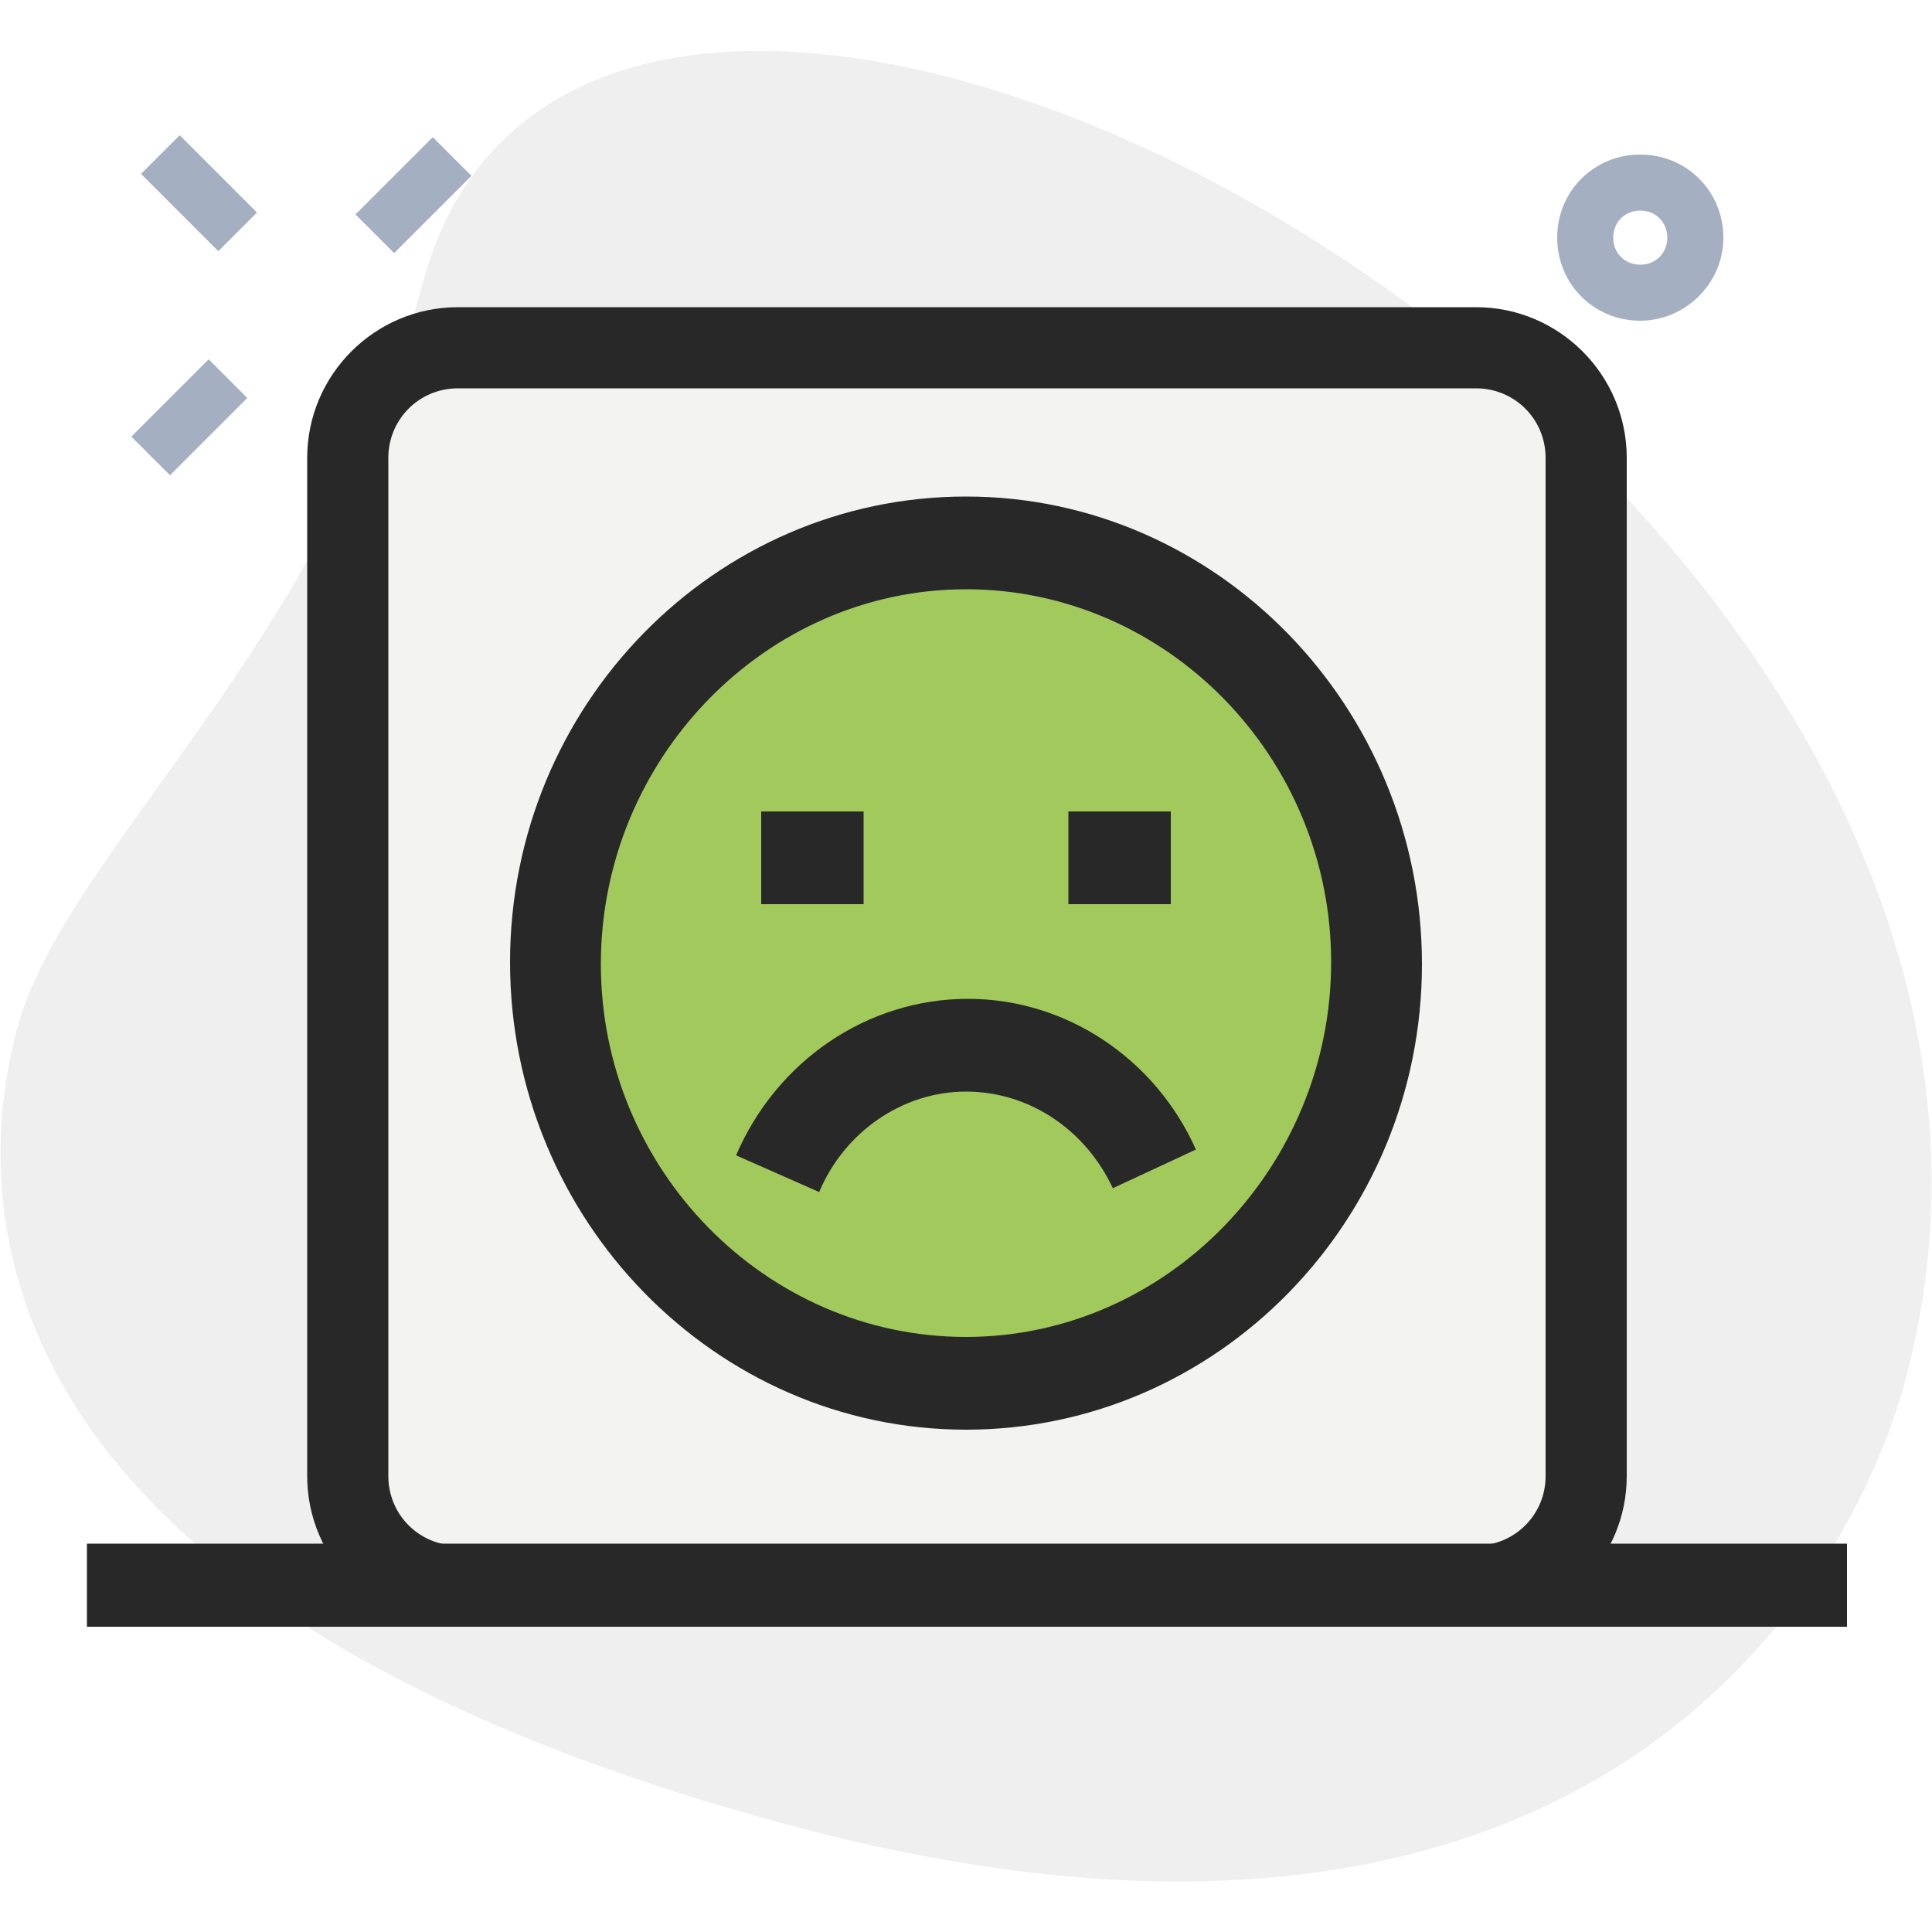
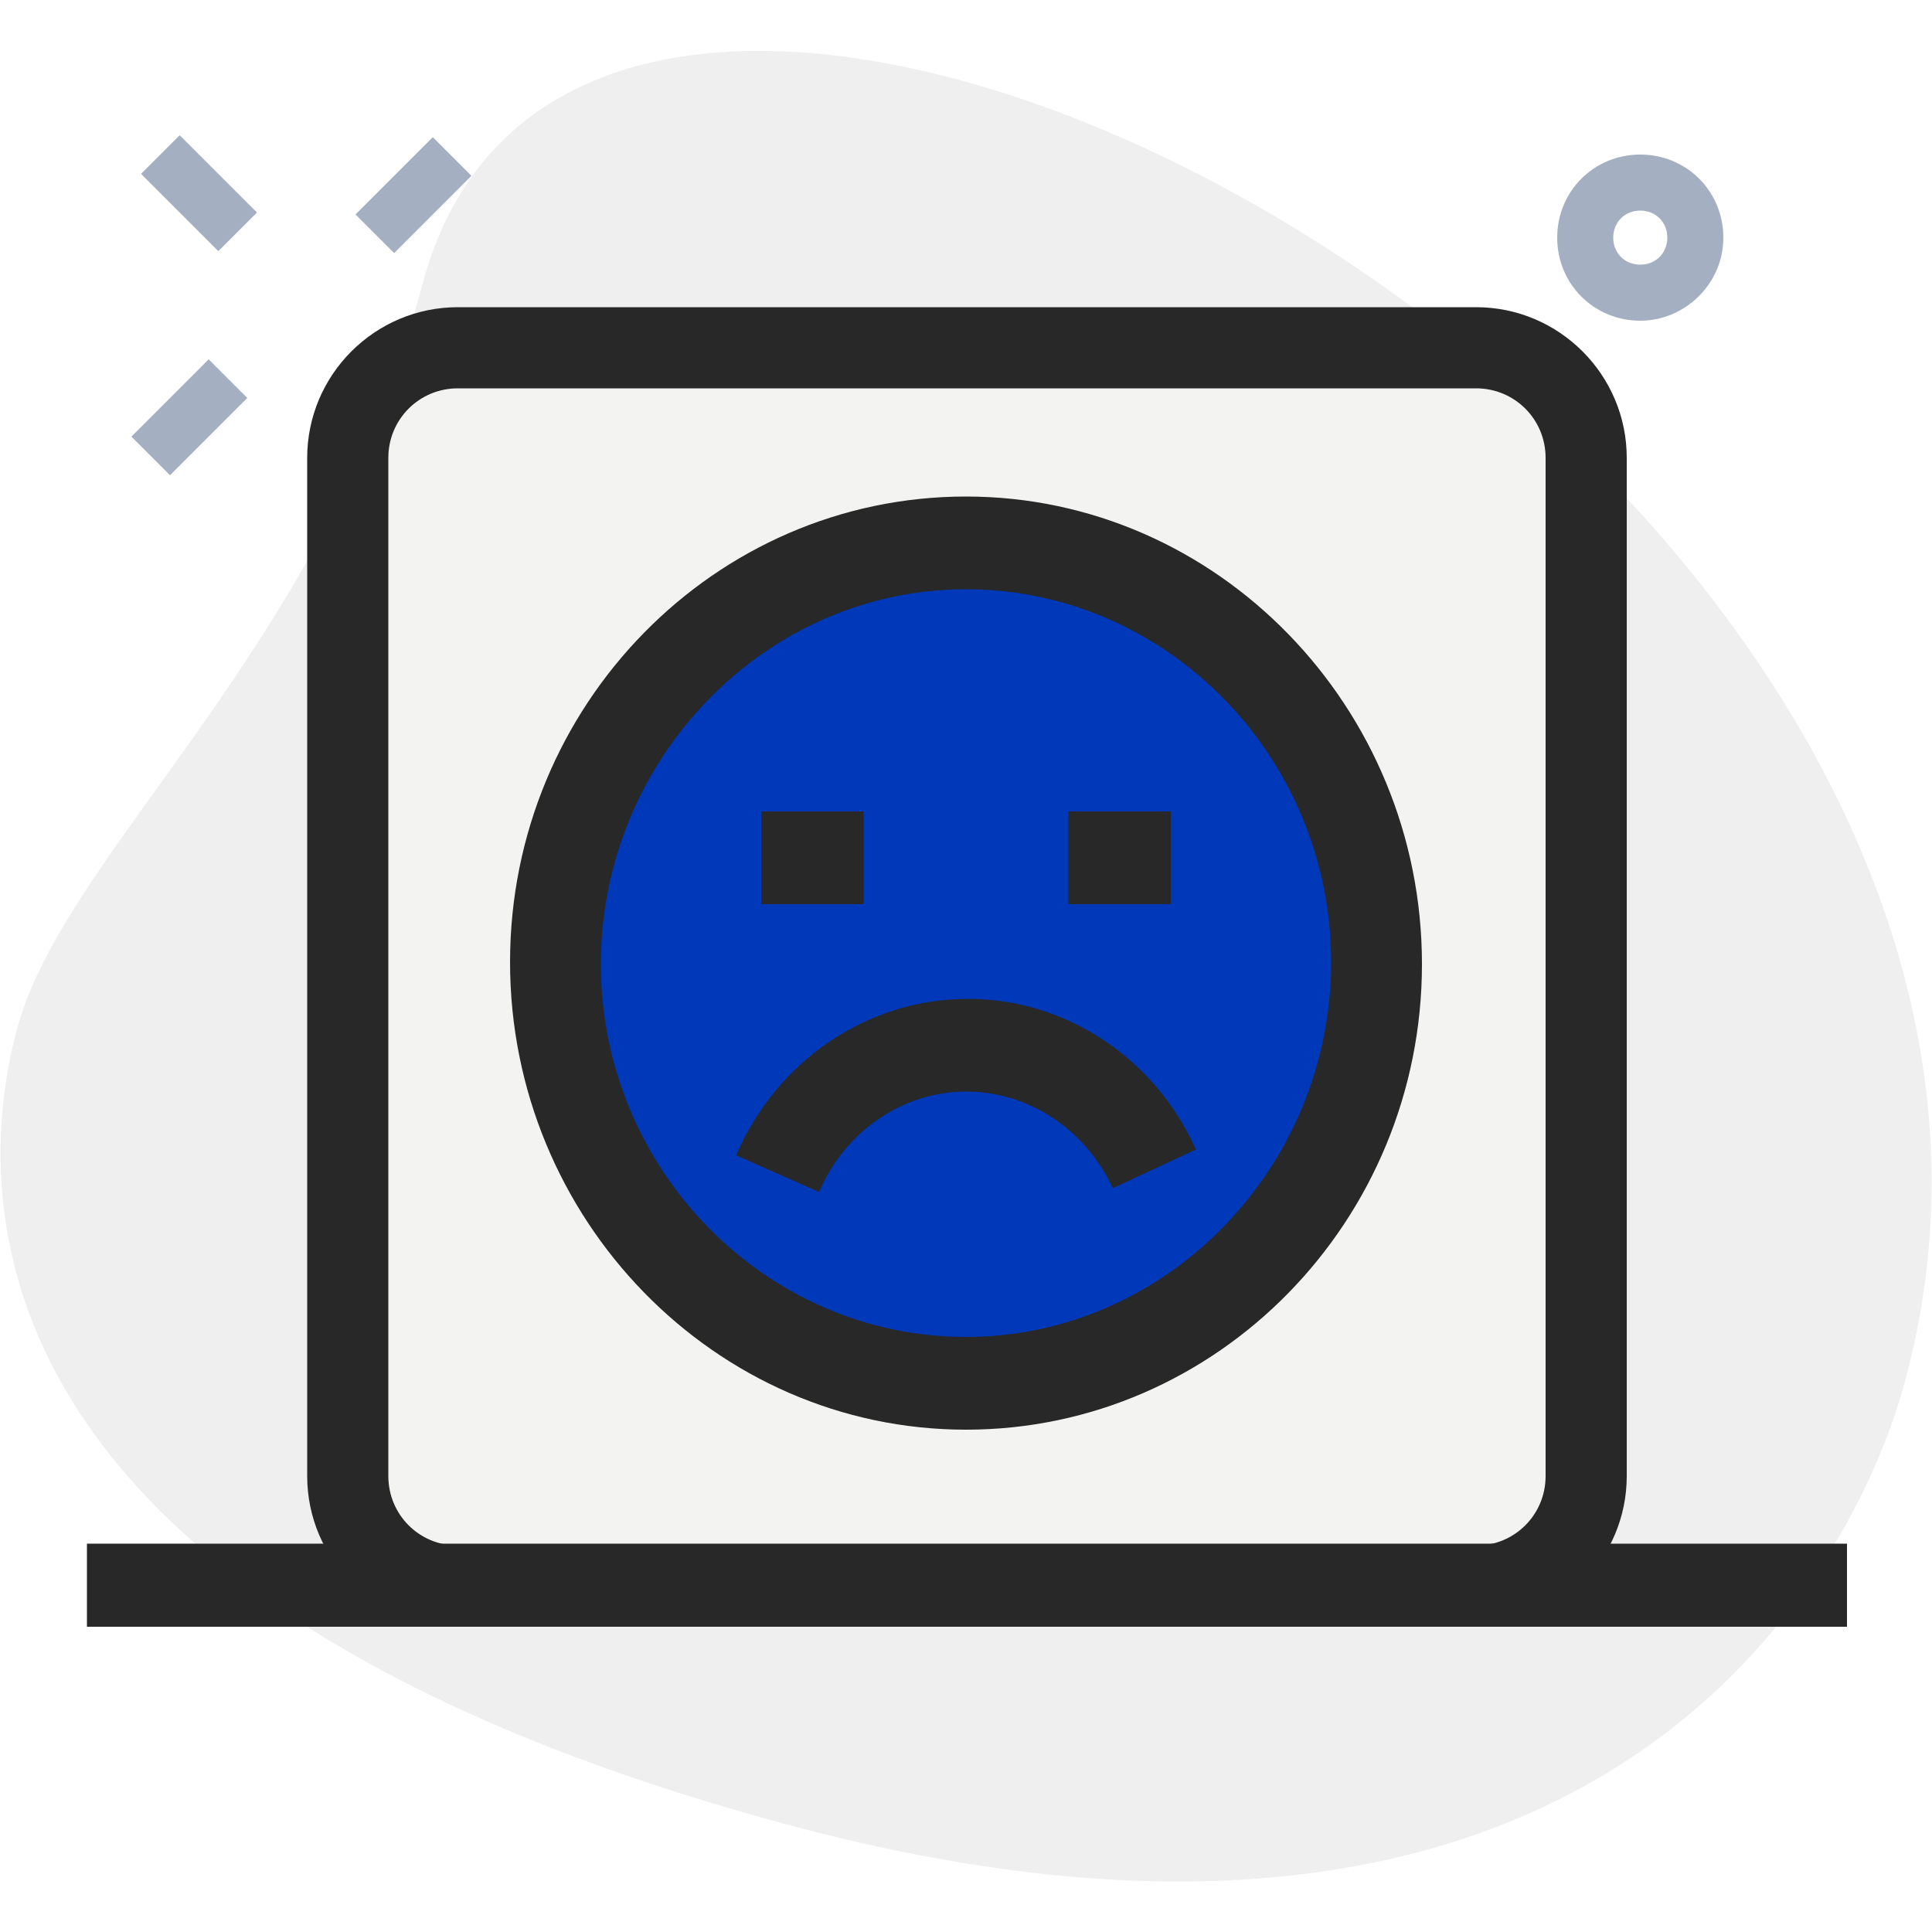
<svg xmlns="http://www.w3.org/2000/svg" version="1.1" id="Layer_1" x="0px" y="0px" viewBox="0 0 100 100" style="enable-background:new 0 0 100 100;" xml:space="preserve">
  <style type="text/css">
	.st0{fill:#EFEFEF;}
	.st1{fill:#F3F3F1;}
- 	.st2{fill:#A1C95C;}
+ 	.st2{fill:#0038ba;}
	.st3{fill:#A4AFC1;}
	.st4{fill:#282828;}
</style>
  <path class="st0" d="M21.9,14.6c-5.1,19-18.5,29.4-21,38.6S-1.5,83,40.6,94.4s55.3-12.8,58-22.9C111.4,24.3,31-19.1,21.9,14.6  L21.9,14.6z" />
  <path class="st1" d="M76.3,82H23.7c-3.1,0-5.7-2.5-5.7-5.7V23.7c0-3.1,2.5-5.7,5.7-5.7h52.7c3.1,0,5.7,2.5,5.7,5.7v52.7  C82,79.5,79.5,82,76.3,82z" />
  <circle class="st2" cx="50" cy="50" r="23.5" />
  <g>
    <path class="st3" d="M7.3,9l2-2l4,4l-2,2L7.3,9z" />
    <path class="st3" d="M6.8,22.6l4-4l2,2l-4,4L6.8,22.6z" />
    <path class="st3" d="M18.4,11.1l4-4l2,2l-4,4L18.4,11.1z" />
    <path class="st3" d="M84.9,16.6c-2.4,0-4.3-1.9-4.3-4.3S82.5,8,84.9,8s4.3,1.9,4.3,4.3S87.2,16.6,84.9,16.6z M84.9,10.9   c-0.8,0-1.4,0.6-1.4,1.4s0.6,1.4,1.4,1.4s1.4-0.6,1.4-1.4S85.7,10.9,84.9,10.9z" />
  </g>
  <path class="st4" d="M76.3,84.2H23.7c-4.3,0-7.8-3.5-7.8-7.8V23.7c0-4.3,3.5-7.8,7.8-7.8h52.7c4.3,0,7.8,3.5,7.8,7.8v52.7  C84.2,80.7,80.7,84.2,76.3,84.2z M23.7,20.1c-2,0-3.6,1.6-3.6,3.6v52.7c0,2,1.6,3.6,3.6,3.6h52.7c2,0,3.6-1.6,3.6-3.6V23.7  c0-2-1.6-3.6-3.6-3.6H23.7z" />
  <path class="st4" d="M4.5,79.9h91.1v4.3H4.5V79.9z" />
  <g>
    <rect x="39.4" y="42" class="st4" width="5.3" height="4.8" />
    <path class="st4" d="M50.1,51.7c-5.2,0-9.9,3.2-12,8.1l4.3,1.9c1.3-3.1,4.3-5.2,7.6-5.2c3.3,0,6.2,2,7.6,5l4.3-2   C59.8,54.8,55.2,51.7,50.1,51.7z" />
    <path class="st4" d="M50,25.7c-13,0-23.6,10.8-23.6,24.1S37,74,50,74s23.6-10.8,23.6-24.1S63,25.7,50,25.7z M50,69.2   c-10.4,0-18.9-8.7-18.9-19.3S39.6,30.5,50,30.5c10.4,0,18.9,8.7,18.9,19.3S60.4,69.2,50,69.2z" />
    <rect x="55.3" y="42" class="st4" width="5.3" height="4.8" />
  </g>
</svg>
